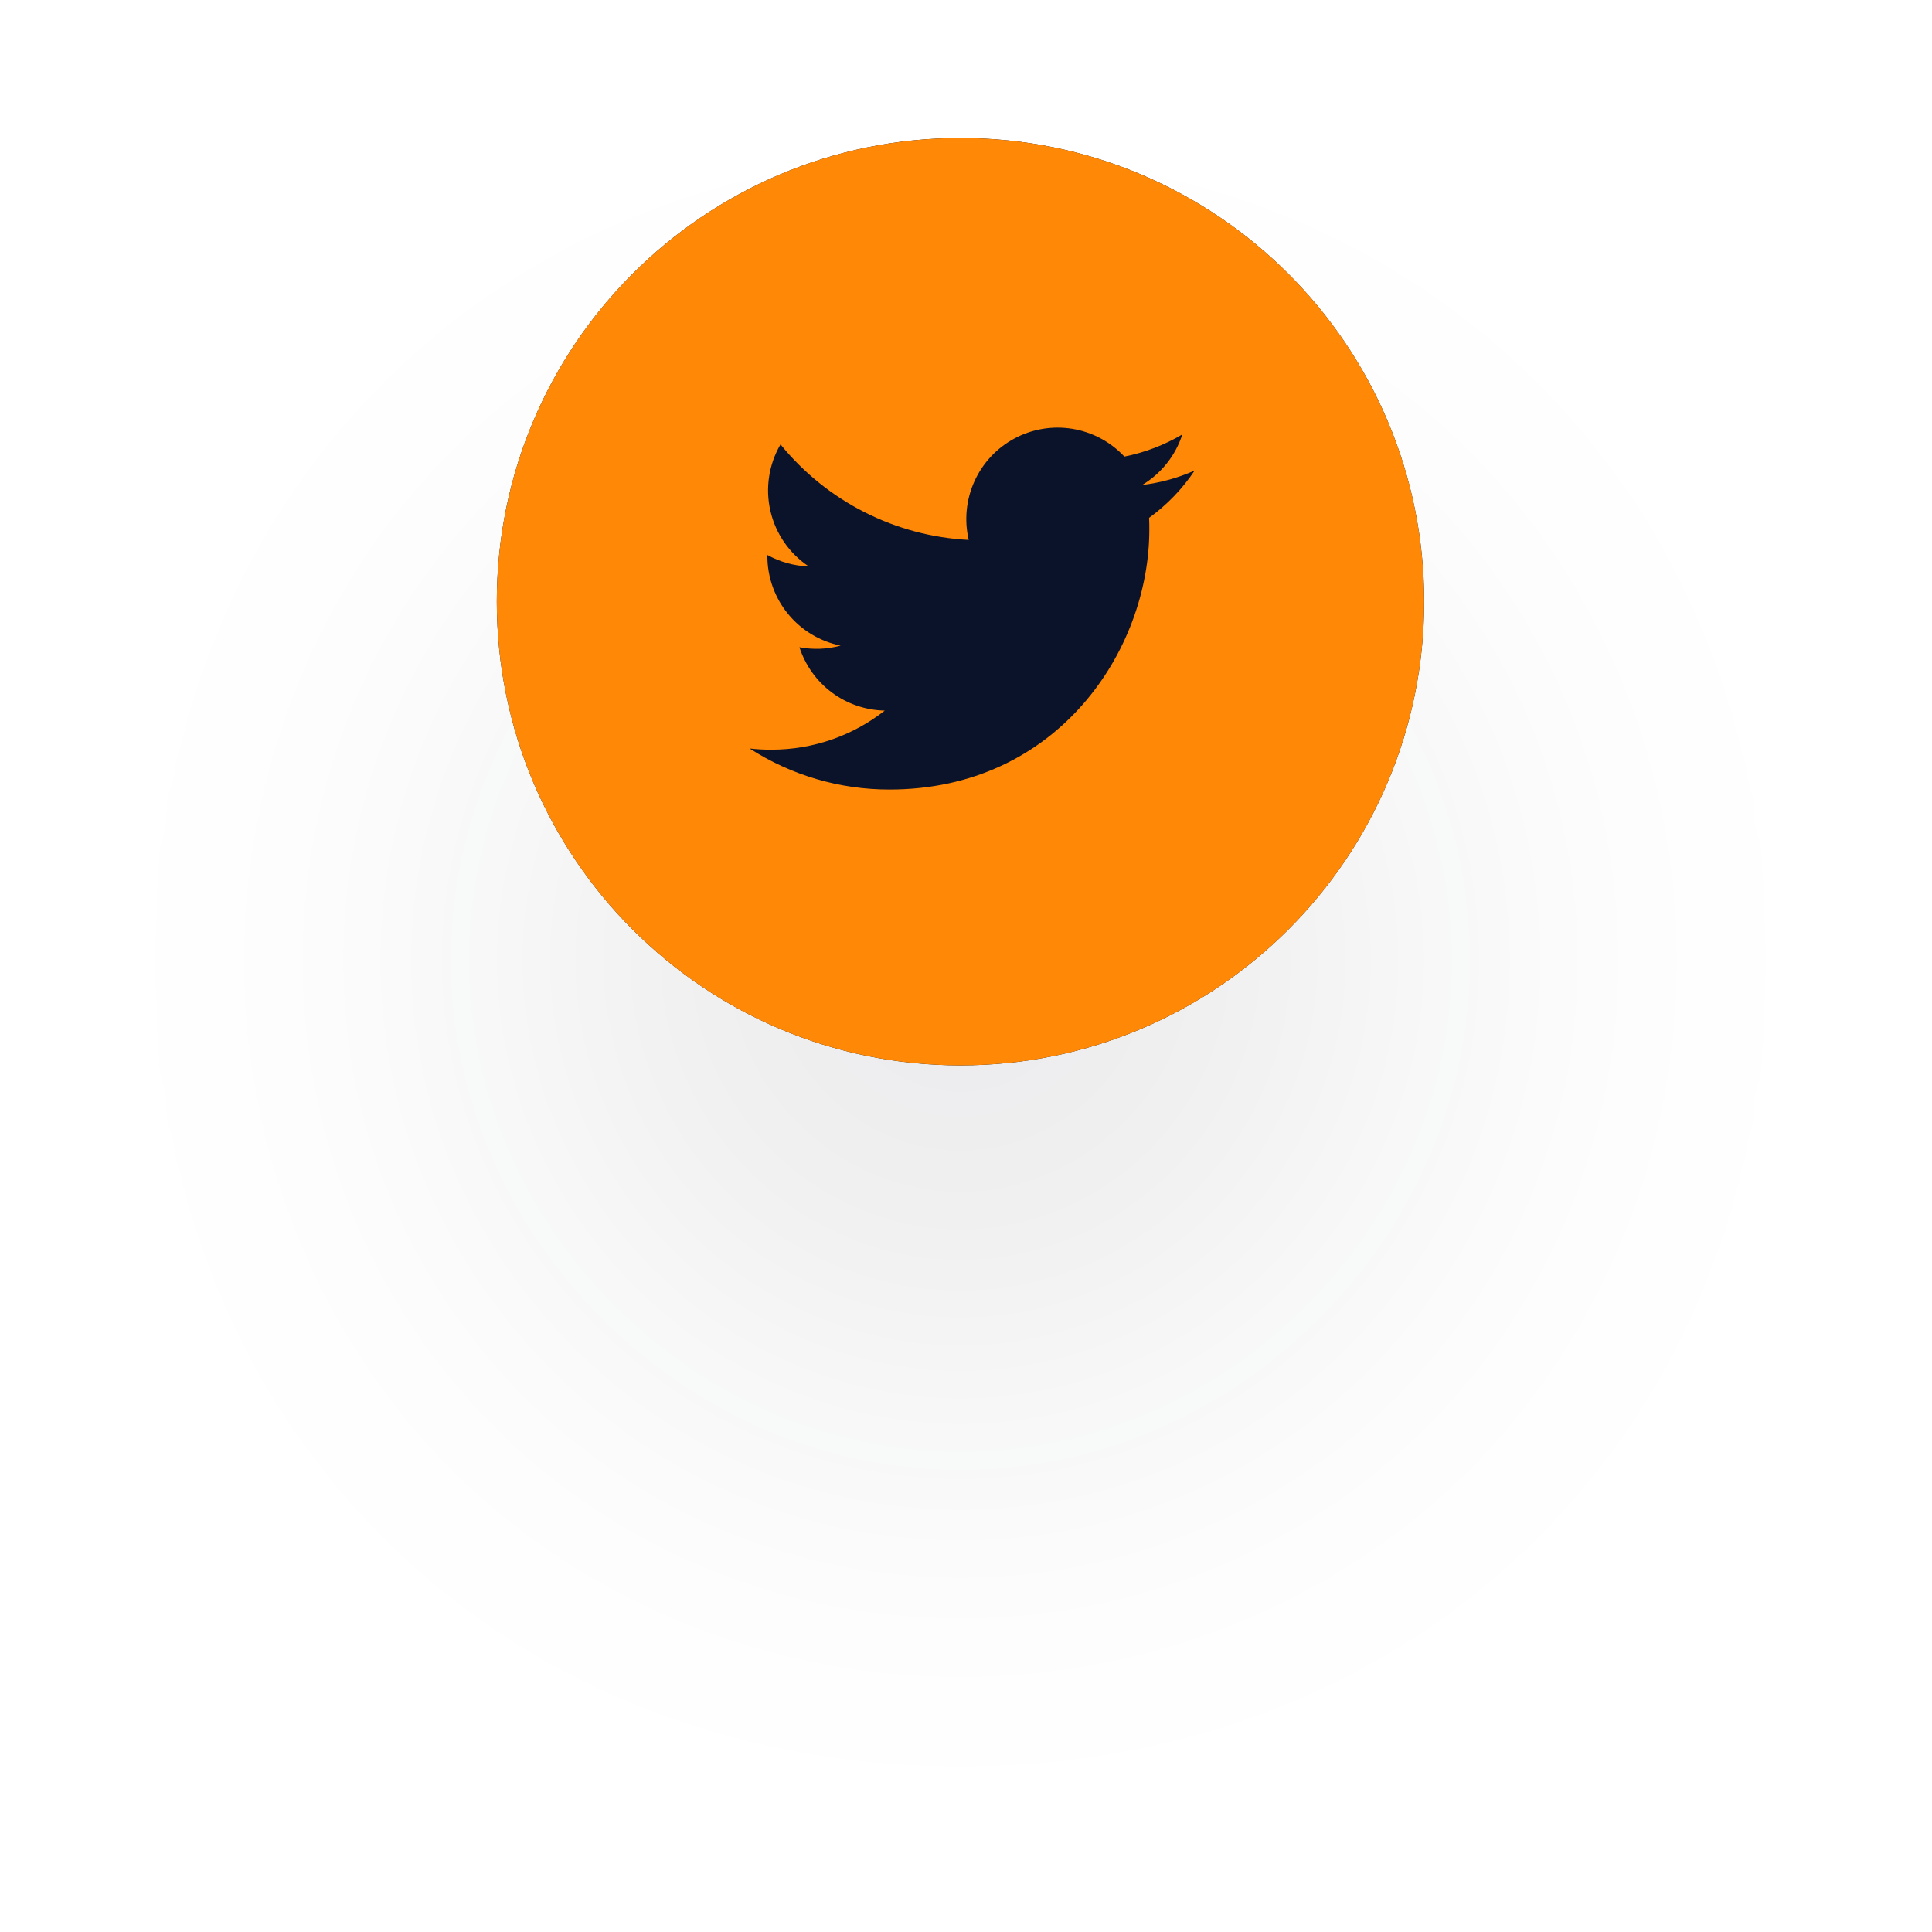
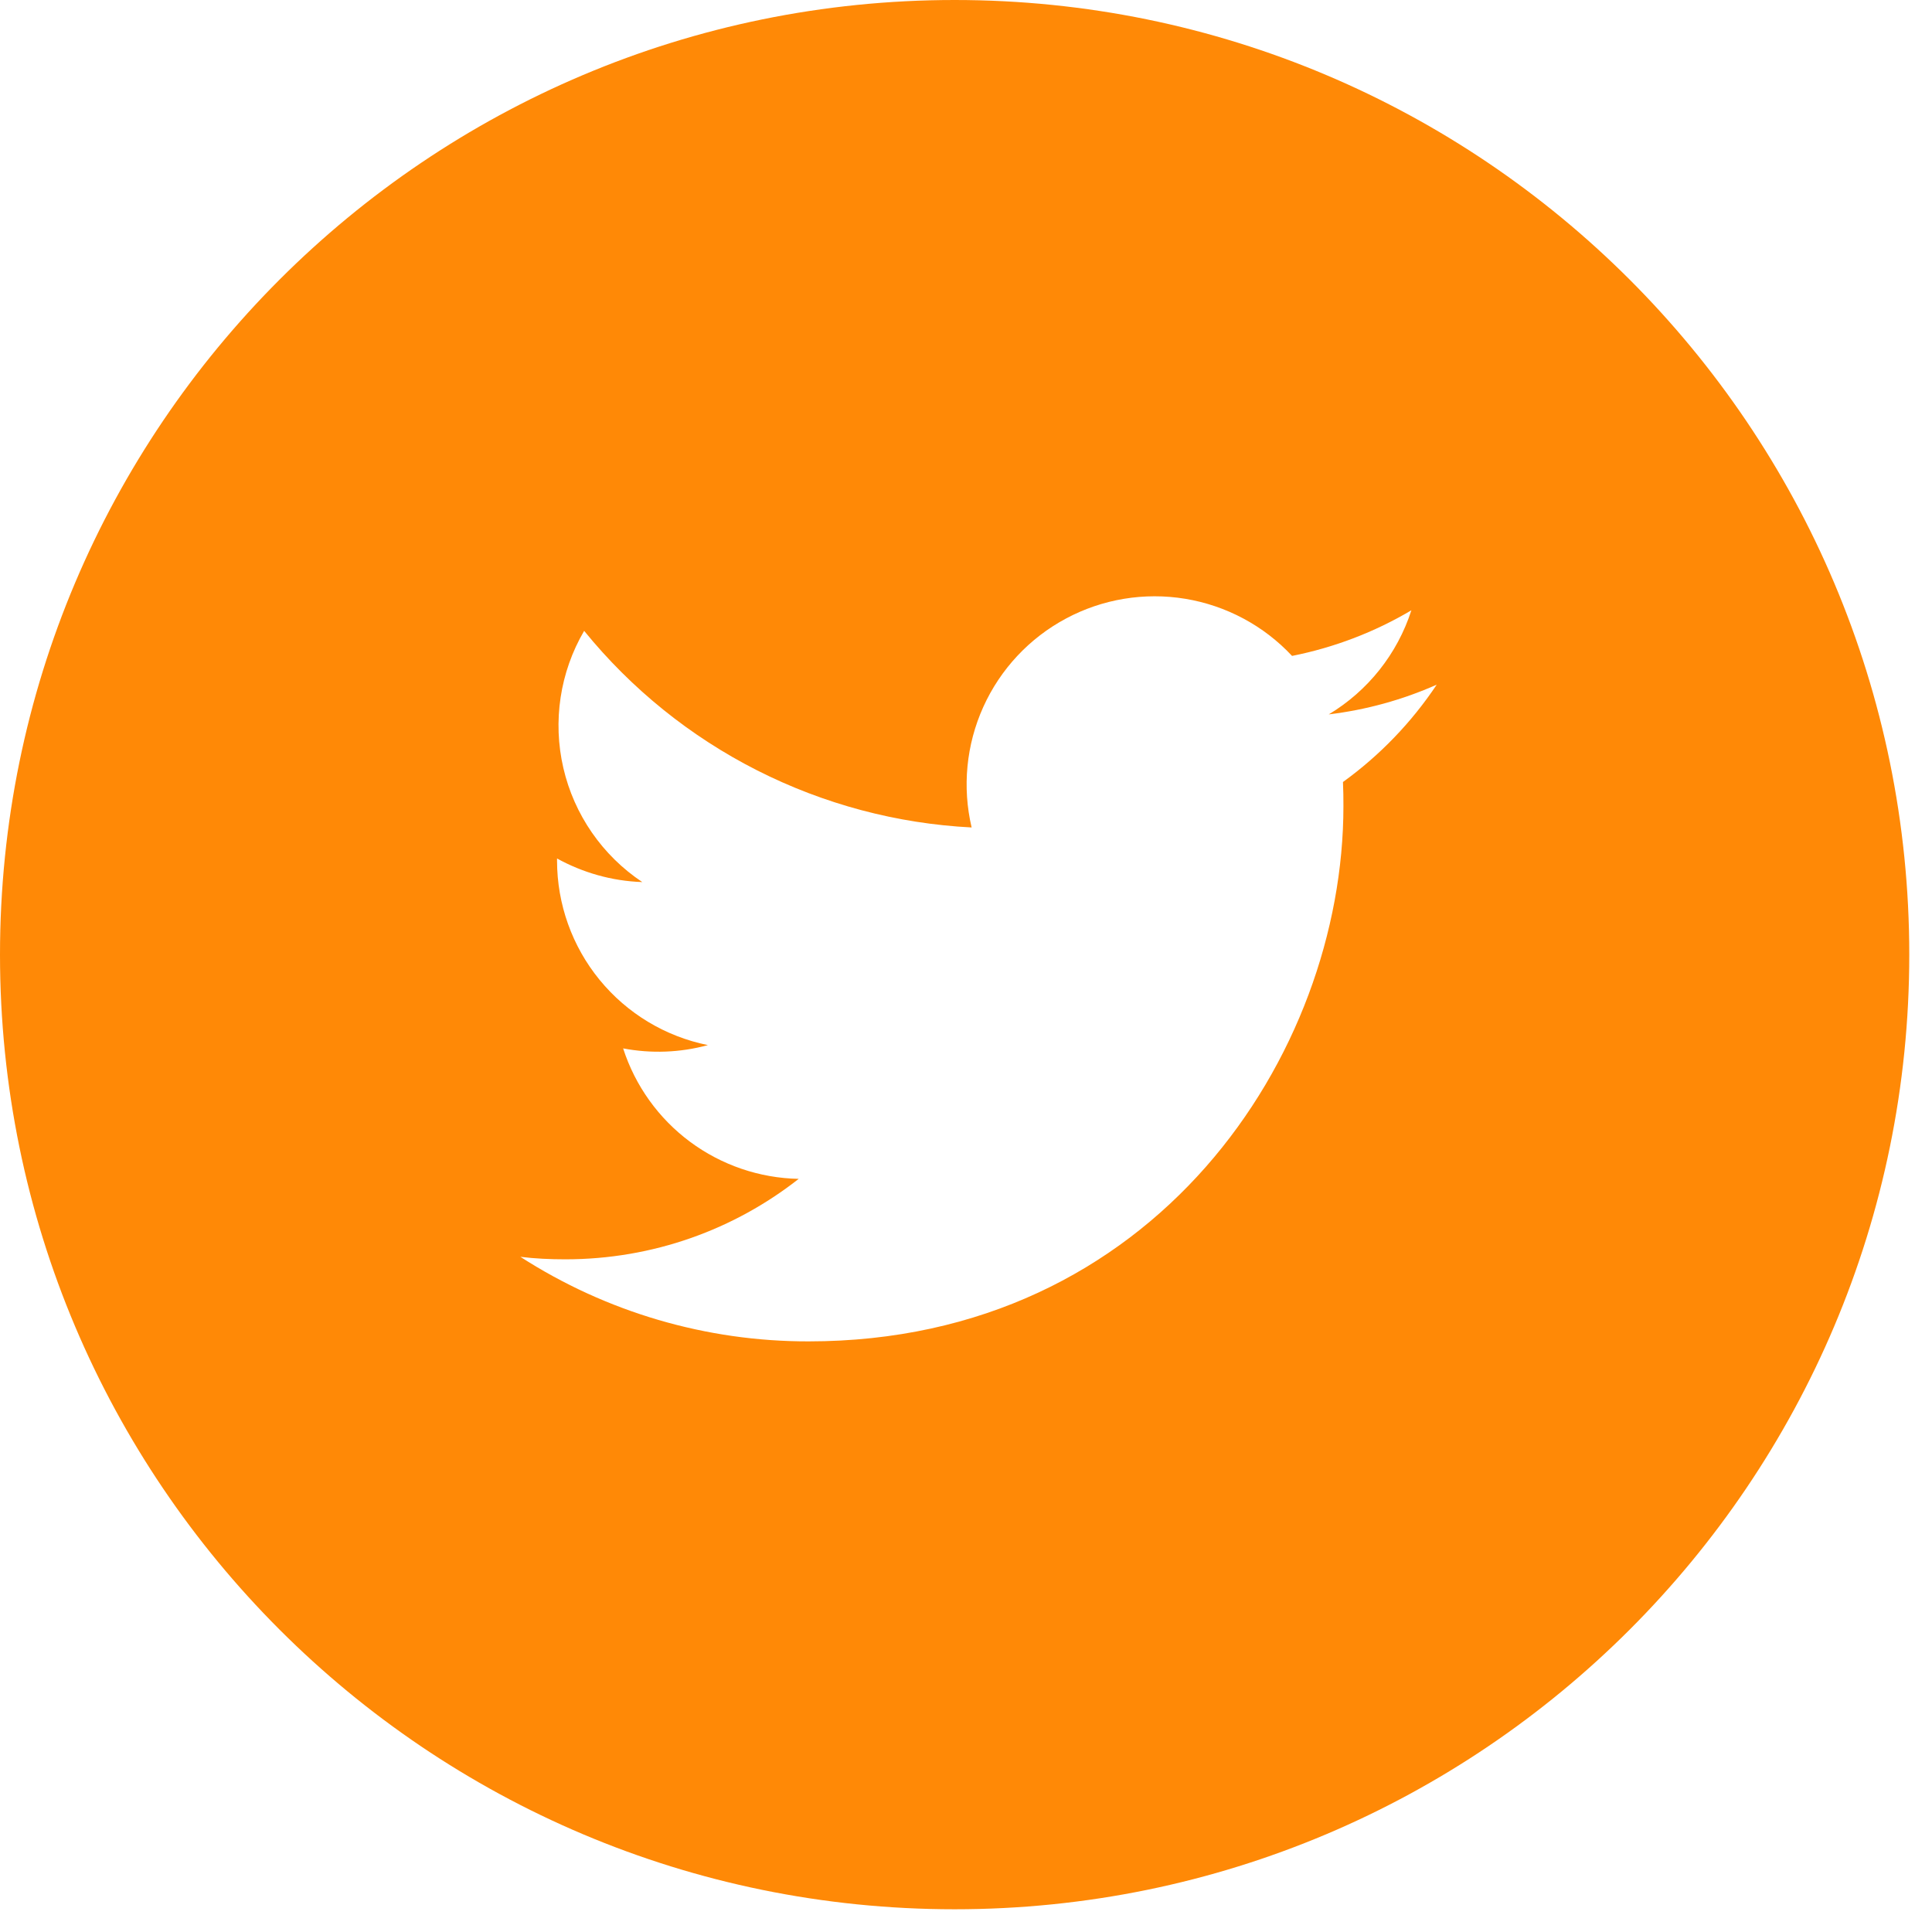
- <svg xmlns="http://www.w3.org/2000/svg" width="70" height="70" viewBox="0 0 70 70" fill="none">
-   <g filter="url(#filter0_d_127_2480)">
-     <circle cx="34.8" cy="21.8" r="16.8" fill="#0B132A" />
-   </g>
-   <path d="M34.8 5C25.521 5 18 12.521 18 21.8C18 31.078 25.521 38.6 34.8 38.6C44.078 38.6 51.6 31.078 51.6 21.8C51.6 12.521 44.078 5 34.8 5ZM41.634 18.762C41.641 18.905 41.642 19.049 41.642 19.189C41.642 23.564 38.316 28.606 32.229 28.606C30.431 28.609 28.67 28.092 27.158 27.118C27.415 27.15 27.679 27.162 27.947 27.162C29.497 27.162 30.924 26.635 32.056 25.746C31.366 25.733 30.697 25.504 30.143 25.093C29.589 24.681 29.178 24.107 28.965 23.45C29.461 23.544 29.971 23.525 30.458 23.392C29.709 23.241 29.036 22.835 28.552 22.244C28.068 21.653 27.804 20.912 27.803 20.148V20.108C28.25 20.355 28.761 20.505 29.303 20.523C28.601 20.055 28.104 19.337 27.914 18.515C27.723 17.694 27.854 16.83 28.279 16.102C29.111 17.124 30.147 17.96 31.322 18.556C32.497 19.152 33.783 19.495 35.099 19.562C34.932 18.852 35.004 18.107 35.304 17.442C35.604 16.777 36.115 16.23 36.758 15.886C37.401 15.541 38.14 15.419 38.86 15.538C39.579 15.657 40.239 16.01 40.738 16.543C41.478 16.396 42.188 16.125 42.838 15.74C42.591 16.506 42.074 17.158 41.383 17.572C42.039 17.493 42.68 17.317 43.284 17.049C42.84 17.714 42.281 18.294 41.634 18.762Z" fill="#FF8906" />
-   <defs>
-     <filter id="filter0_d_127_2480" x="0" y="0" width="69.6" height="69.6" filterUnits="userSpaceOnUse" color-interpolation-filters="sRGB">
-       <feFlood flood-opacity="0" result="BackgroundImageFix" />
-       <feColorMatrix in="SourceAlpha" type="matrix" values="0 0 0 0 0 0 0 0 0 0 0 0 0 0 0 0 0 0 127 0" result="hardAlpha" />
-       <feOffset dy="13" />
-       <feGaussianBlur stdDeviation="9" />
-       <feColorMatrix type="matrix" values="0 0 0 0 0.066 0 0 0 0 0.073 0 0 0 0 0.138 0 0 0 0.08 0" />
-       <feBlend mode="normal" in2="BackgroundImageFix" result="effect1_dropShadow_127_2480" />
-       <feBlend mode="normal" in="SourceGraphic" in2="effect1_dropShadow_127_2480" result="shape" />
-     </filter>
-   </defs>
+ <svg xmlns="http://www.w3.org/2000/svg" width="34" height="34" viewBox="0 0 34 34" fill="none">
+   <path d="M16.8 0C7.521 0 0 7.521 0 16.8C0 26.078 7.521 33.6 16.8 33.6C26.078 33.6 33.6 26.078 33.6 16.8C33.6 7.521 26.078 0 16.8 0ZM23.634 13.762C23.641 13.905 23.642 14.049 23.642 14.189C23.642 18.564 20.316 23.606 14.229 23.606C12.431 23.609 10.67 23.092 9.158 22.118C9.415 22.15 9.679 22.162 9.947 22.162C11.498 22.162 12.924 21.635 14.056 20.746C13.366 20.733 12.697 20.504 12.143 20.093C11.589 19.681 11.178 19.107 10.966 18.45C11.461 18.544 11.972 18.525 12.458 18.392C11.709 18.241 11.036 17.835 10.552 17.244C10.068 16.653 9.804 15.912 9.803 15.148V15.108C10.25 15.354 10.761 15.505 11.303 15.523C10.601 15.055 10.104 14.337 9.914 13.515C9.724 12.694 9.854 11.83 10.28 11.102C11.111 12.124 12.147 12.96 13.322 13.556C14.497 14.152 15.784 14.495 17.099 14.562C16.932 13.852 17.004 13.107 17.304 12.442C17.604 11.777 18.115 11.23 18.758 10.886C19.401 10.541 20.14 10.419 20.86 10.538C21.579 10.657 22.24 11.01 22.738 11.543C23.478 11.396 24.189 11.125 24.838 10.74C24.591 11.507 24.074 12.158 23.384 12.572C24.04 12.493 24.68 12.317 25.284 12.049C24.84 12.714 24.282 13.294 23.634 13.762Z" fill="#FF8906" />
</svg>
